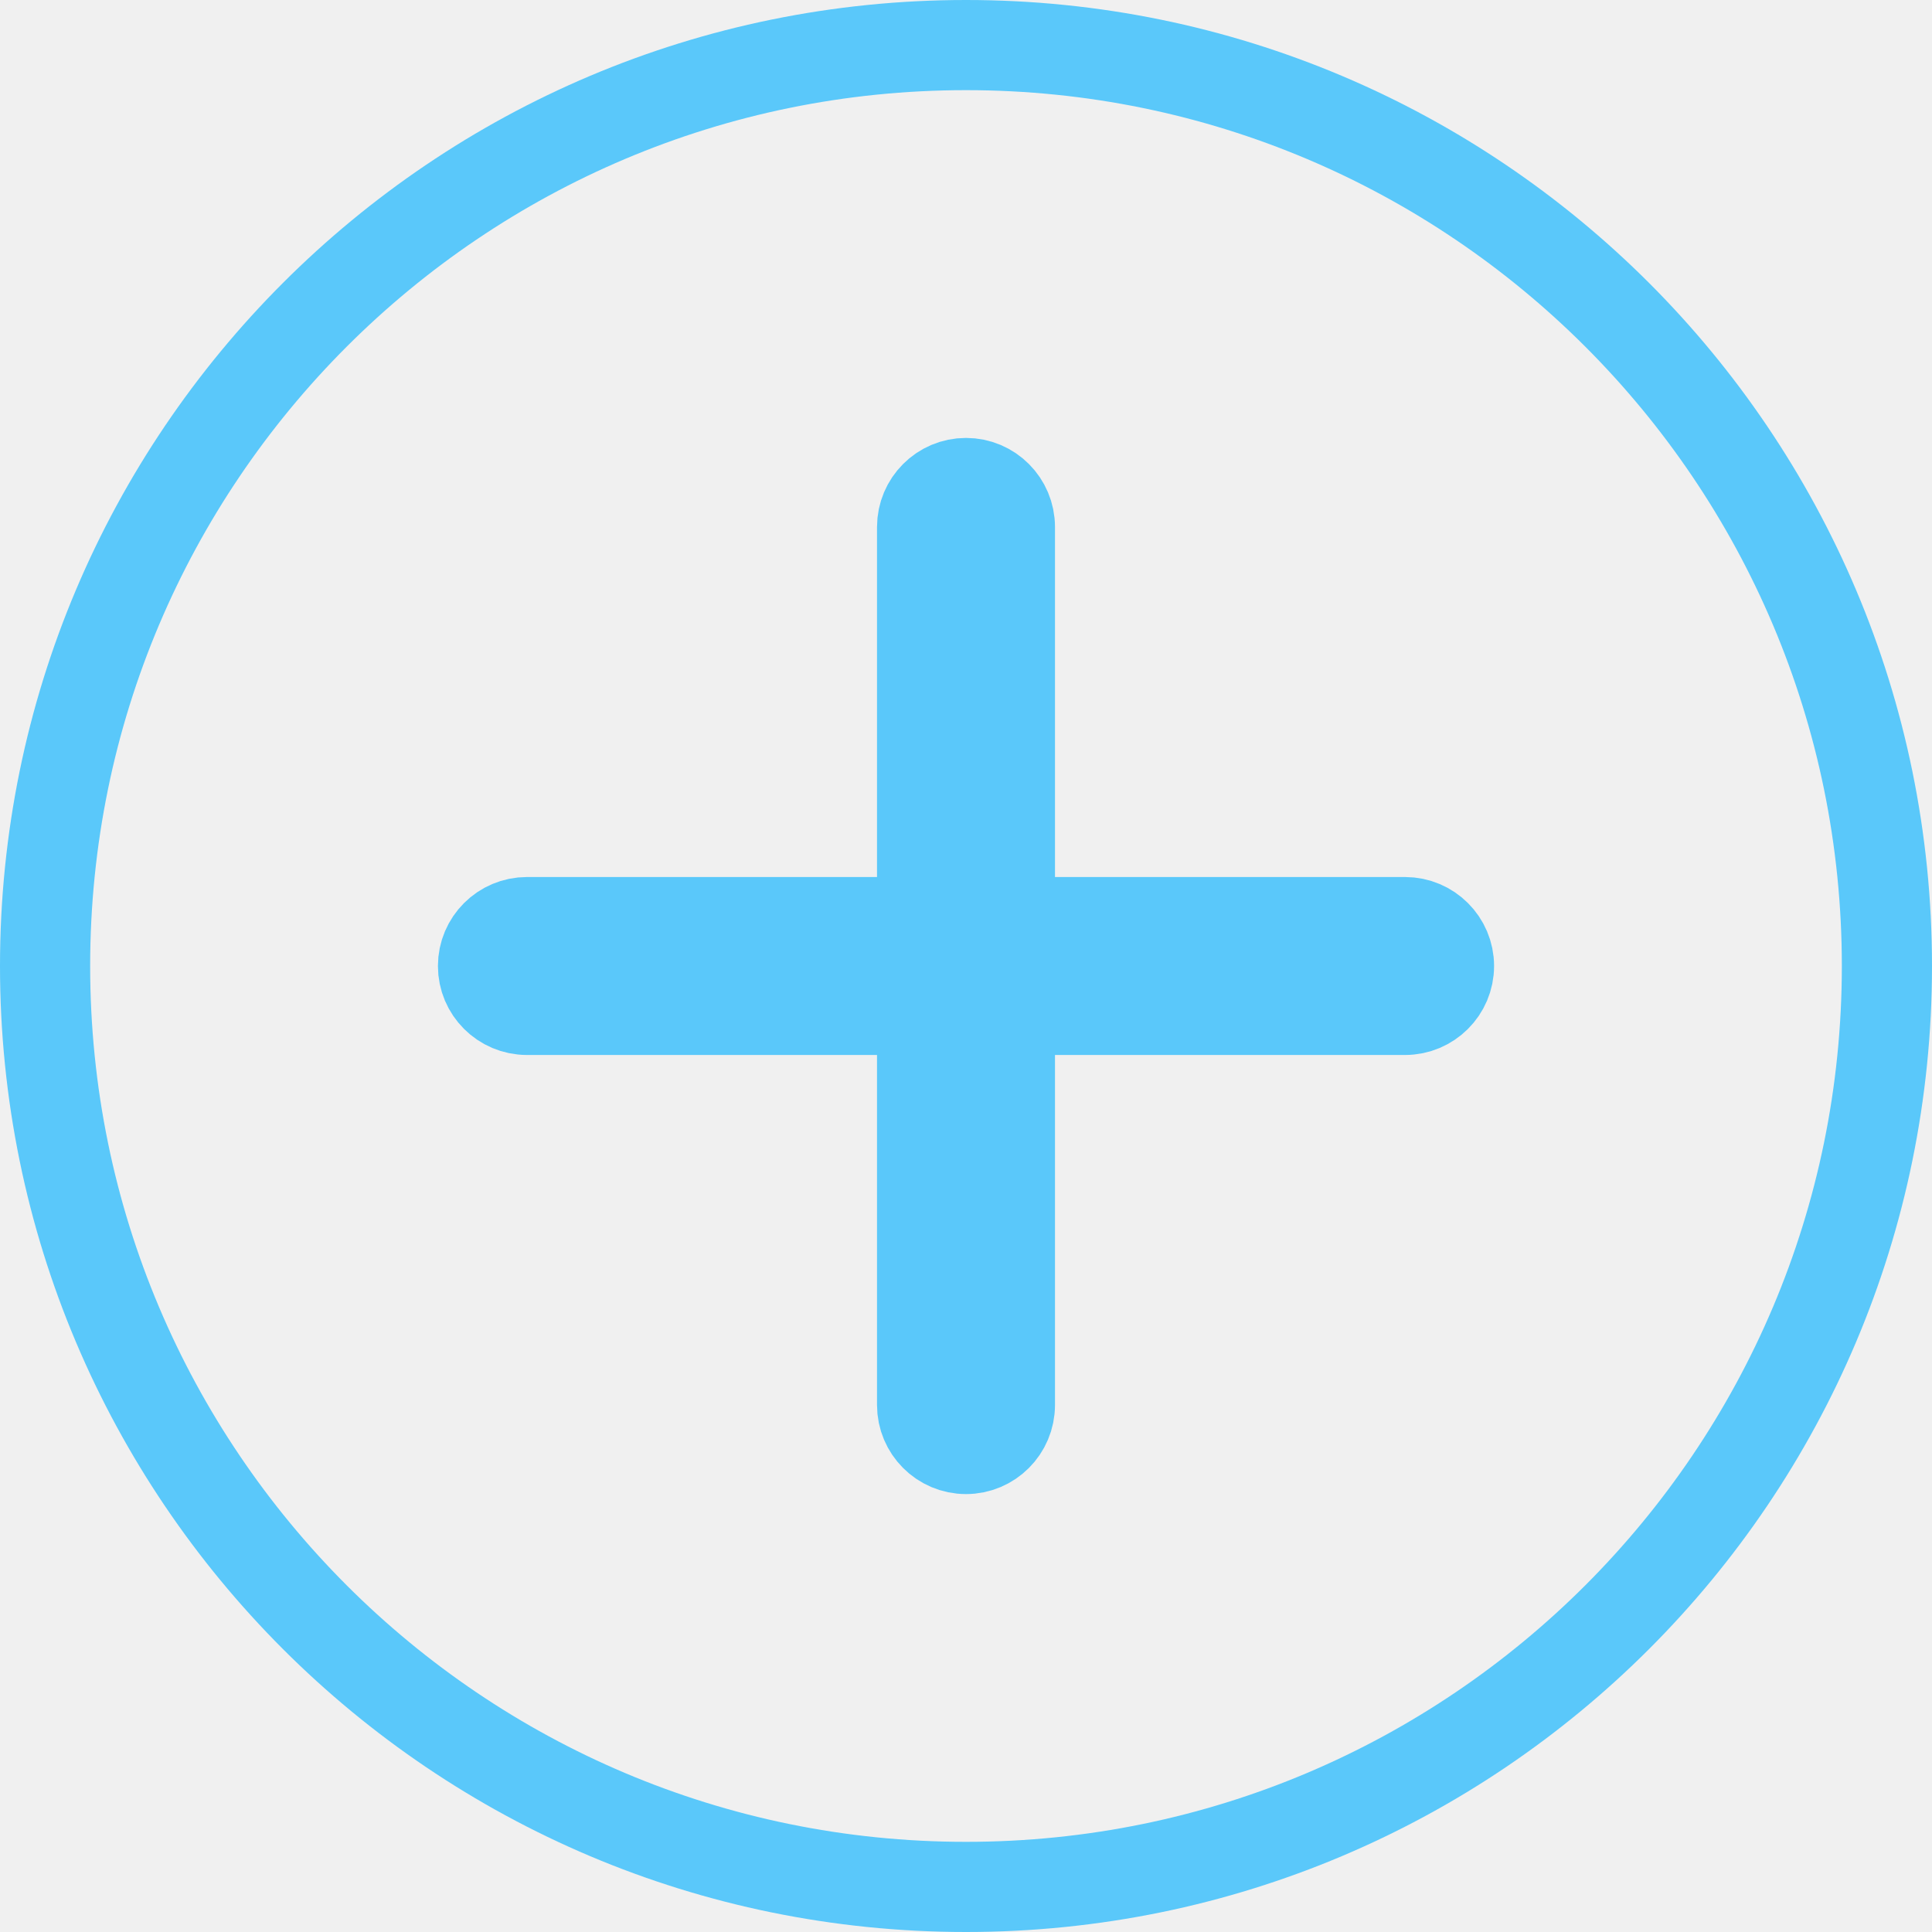
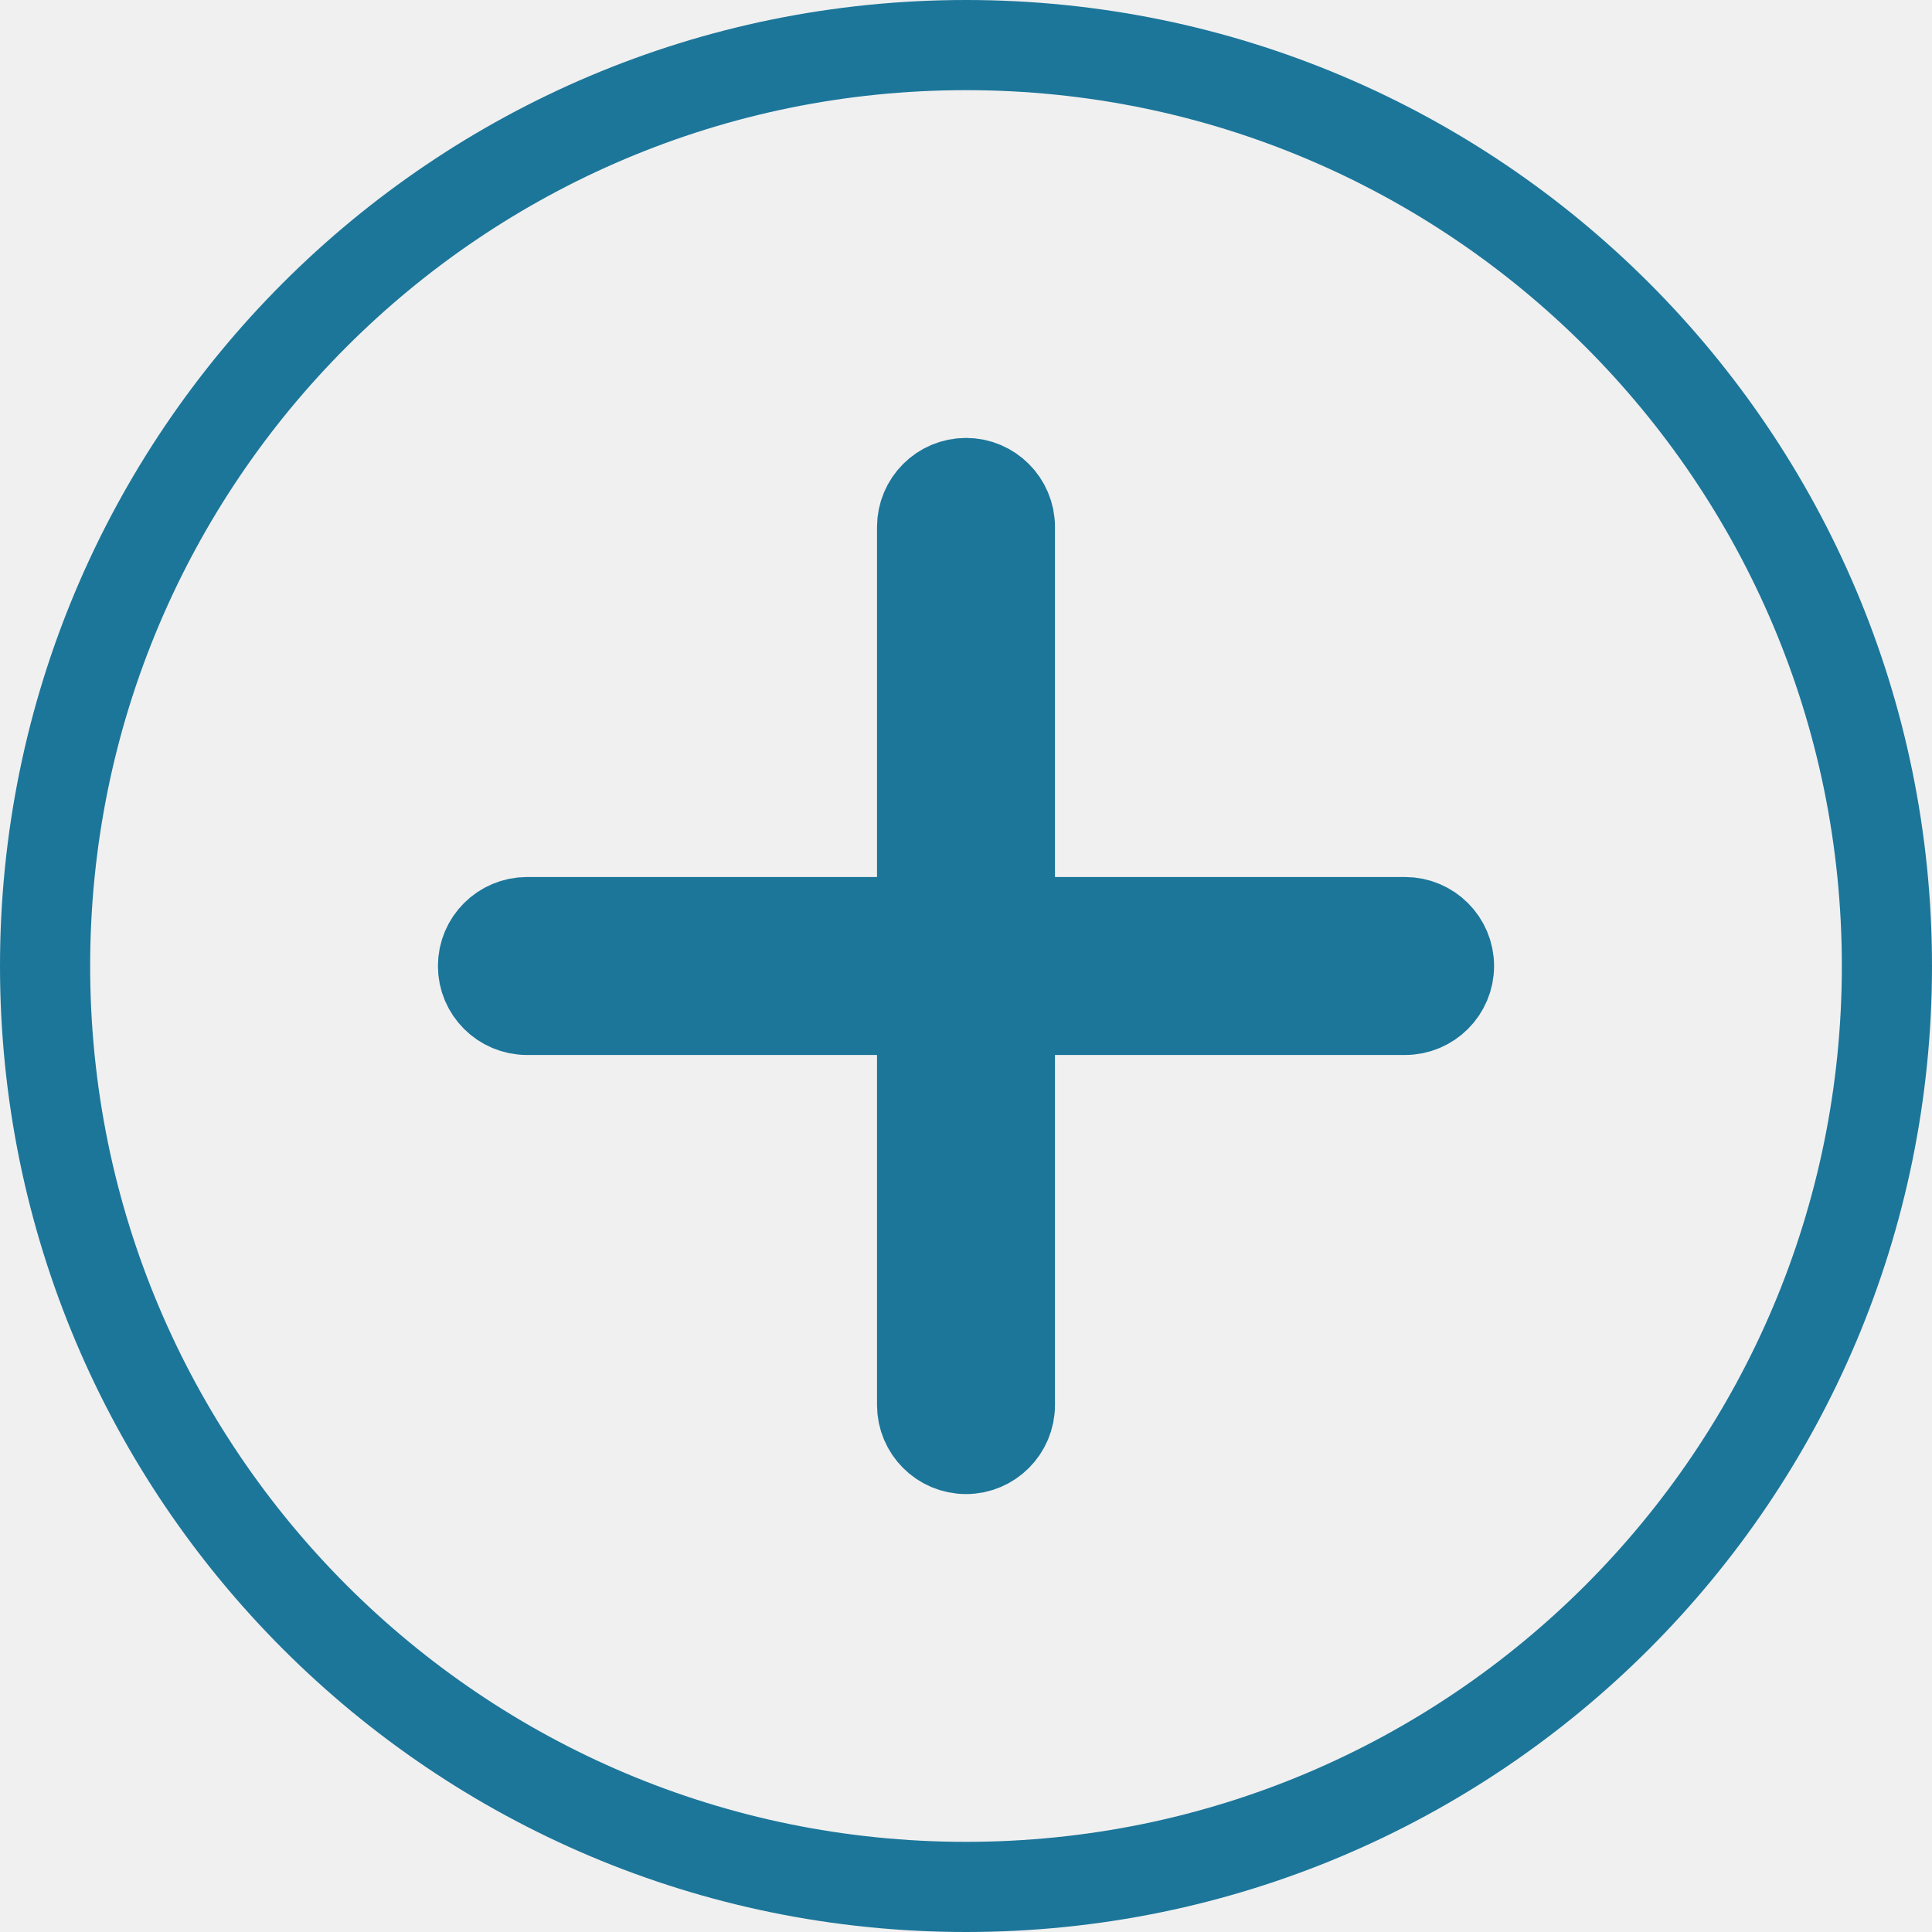
<svg xmlns="http://www.w3.org/2000/svg" xmlns:xlink="http://www.w3.org/1999/xlink" width="150px" height="150px" viewBox="0 0 150 150" version="1.1">
  <defs>
-     <ellipse id="path-1" cx="75" cy="75" rx="75" ry="75" />
-     <mask id="mask-2" maskContentUnits="userSpaceOnUse" maskUnits="objectBoundingBox" x="0" y="0" width="150" height="150" fill="white">
-       <use xlink:href="#path-1" />
-     </mask>
+     <circle id="path-1" cx="75" cy="75" r="75" />
  </defs>
-   <g id="App-UI" stroke="none" stroke-width="1" fill="none" fill-rule="evenodd">
-     <g id="Icon" stroke="#5AC8FA">
-       <use id="Oval" mask="url(#mask-2)" stroke-width="14" xlink:href="#path-1" />
-       <path d="M78.409,71.591 L78.409,40.917 C78.409,39.032 76.883,37.5 75,37.5 C73.121,37.5 71.591,39.03 71.591,40.917 L71.591,71.591 L40.917,71.591 C39.032,71.591 37.5,73.117 37.5,75 C37.5,76.879 39.03,78.409 40.917,78.409 L71.591,78.409 L71.591,109.083 C71.591,110.968 73.117,112.5 75,112.5 C76.879,112.5 78.409,110.97 78.409,109.083 L78.409,78.409 L109.083,78.409 C110.968,78.409 112.5,76.883 112.5,75 C112.5,73.121 110.97,71.591 109.083,71.591 L78.409,71.591 Z" id="Plus-Icon" stroke-width="7" />
+   <g id="Icon" stroke="none" stroke-width="1" fill="none" fill-rule="evenodd">
+     <g id="add">
+       <g id="Icon">
+         <g id="App-UI">
+           <g id="Icon">
+             <g id="Oval-Clipped">
+               <mask id="mask-2" fill="white">
+                 <use xlink:href="#path-1" />
+               </mask>
+               <g id="path-1" />
+               <g id="Oval" mask="url(#mask-2)" stroke-width="14" stroke="#1C769A">
+                 <circle id="path-1" cx="75" cy="75" r="75" />
+               </g>
+             </g>
+             <path d="M78.409,71.591 L78.409,40.917 C78.409,39.032 76.883,37.5 75,37.5 C73.121,37.5 71.591,39.03 71.591,40.917 L71.591,71.591 L40.917,71.591 C39.032,71.591 37.5,73.117 37.5,75 C37.5,76.879 39.03,78.409 40.917,78.409 L71.591,78.409 L71.591,109.083 C71.591,110.968 73.117,112.5 75,112.5 C76.879,112.5 78.409,110.97 78.409,109.083 L78.409,78.409 L109.083,78.409 C110.968,78.409 112.5,76.883 112.5,75 C112.5,73.121 110.97,71.591 109.083,71.591 L78.409,71.591 Z" id="Plus-Icon" stroke="#1C769A" stroke-width="7" />
+           </g>
+         </g>
+       </g>
    </g>
  </g>
</svg>
